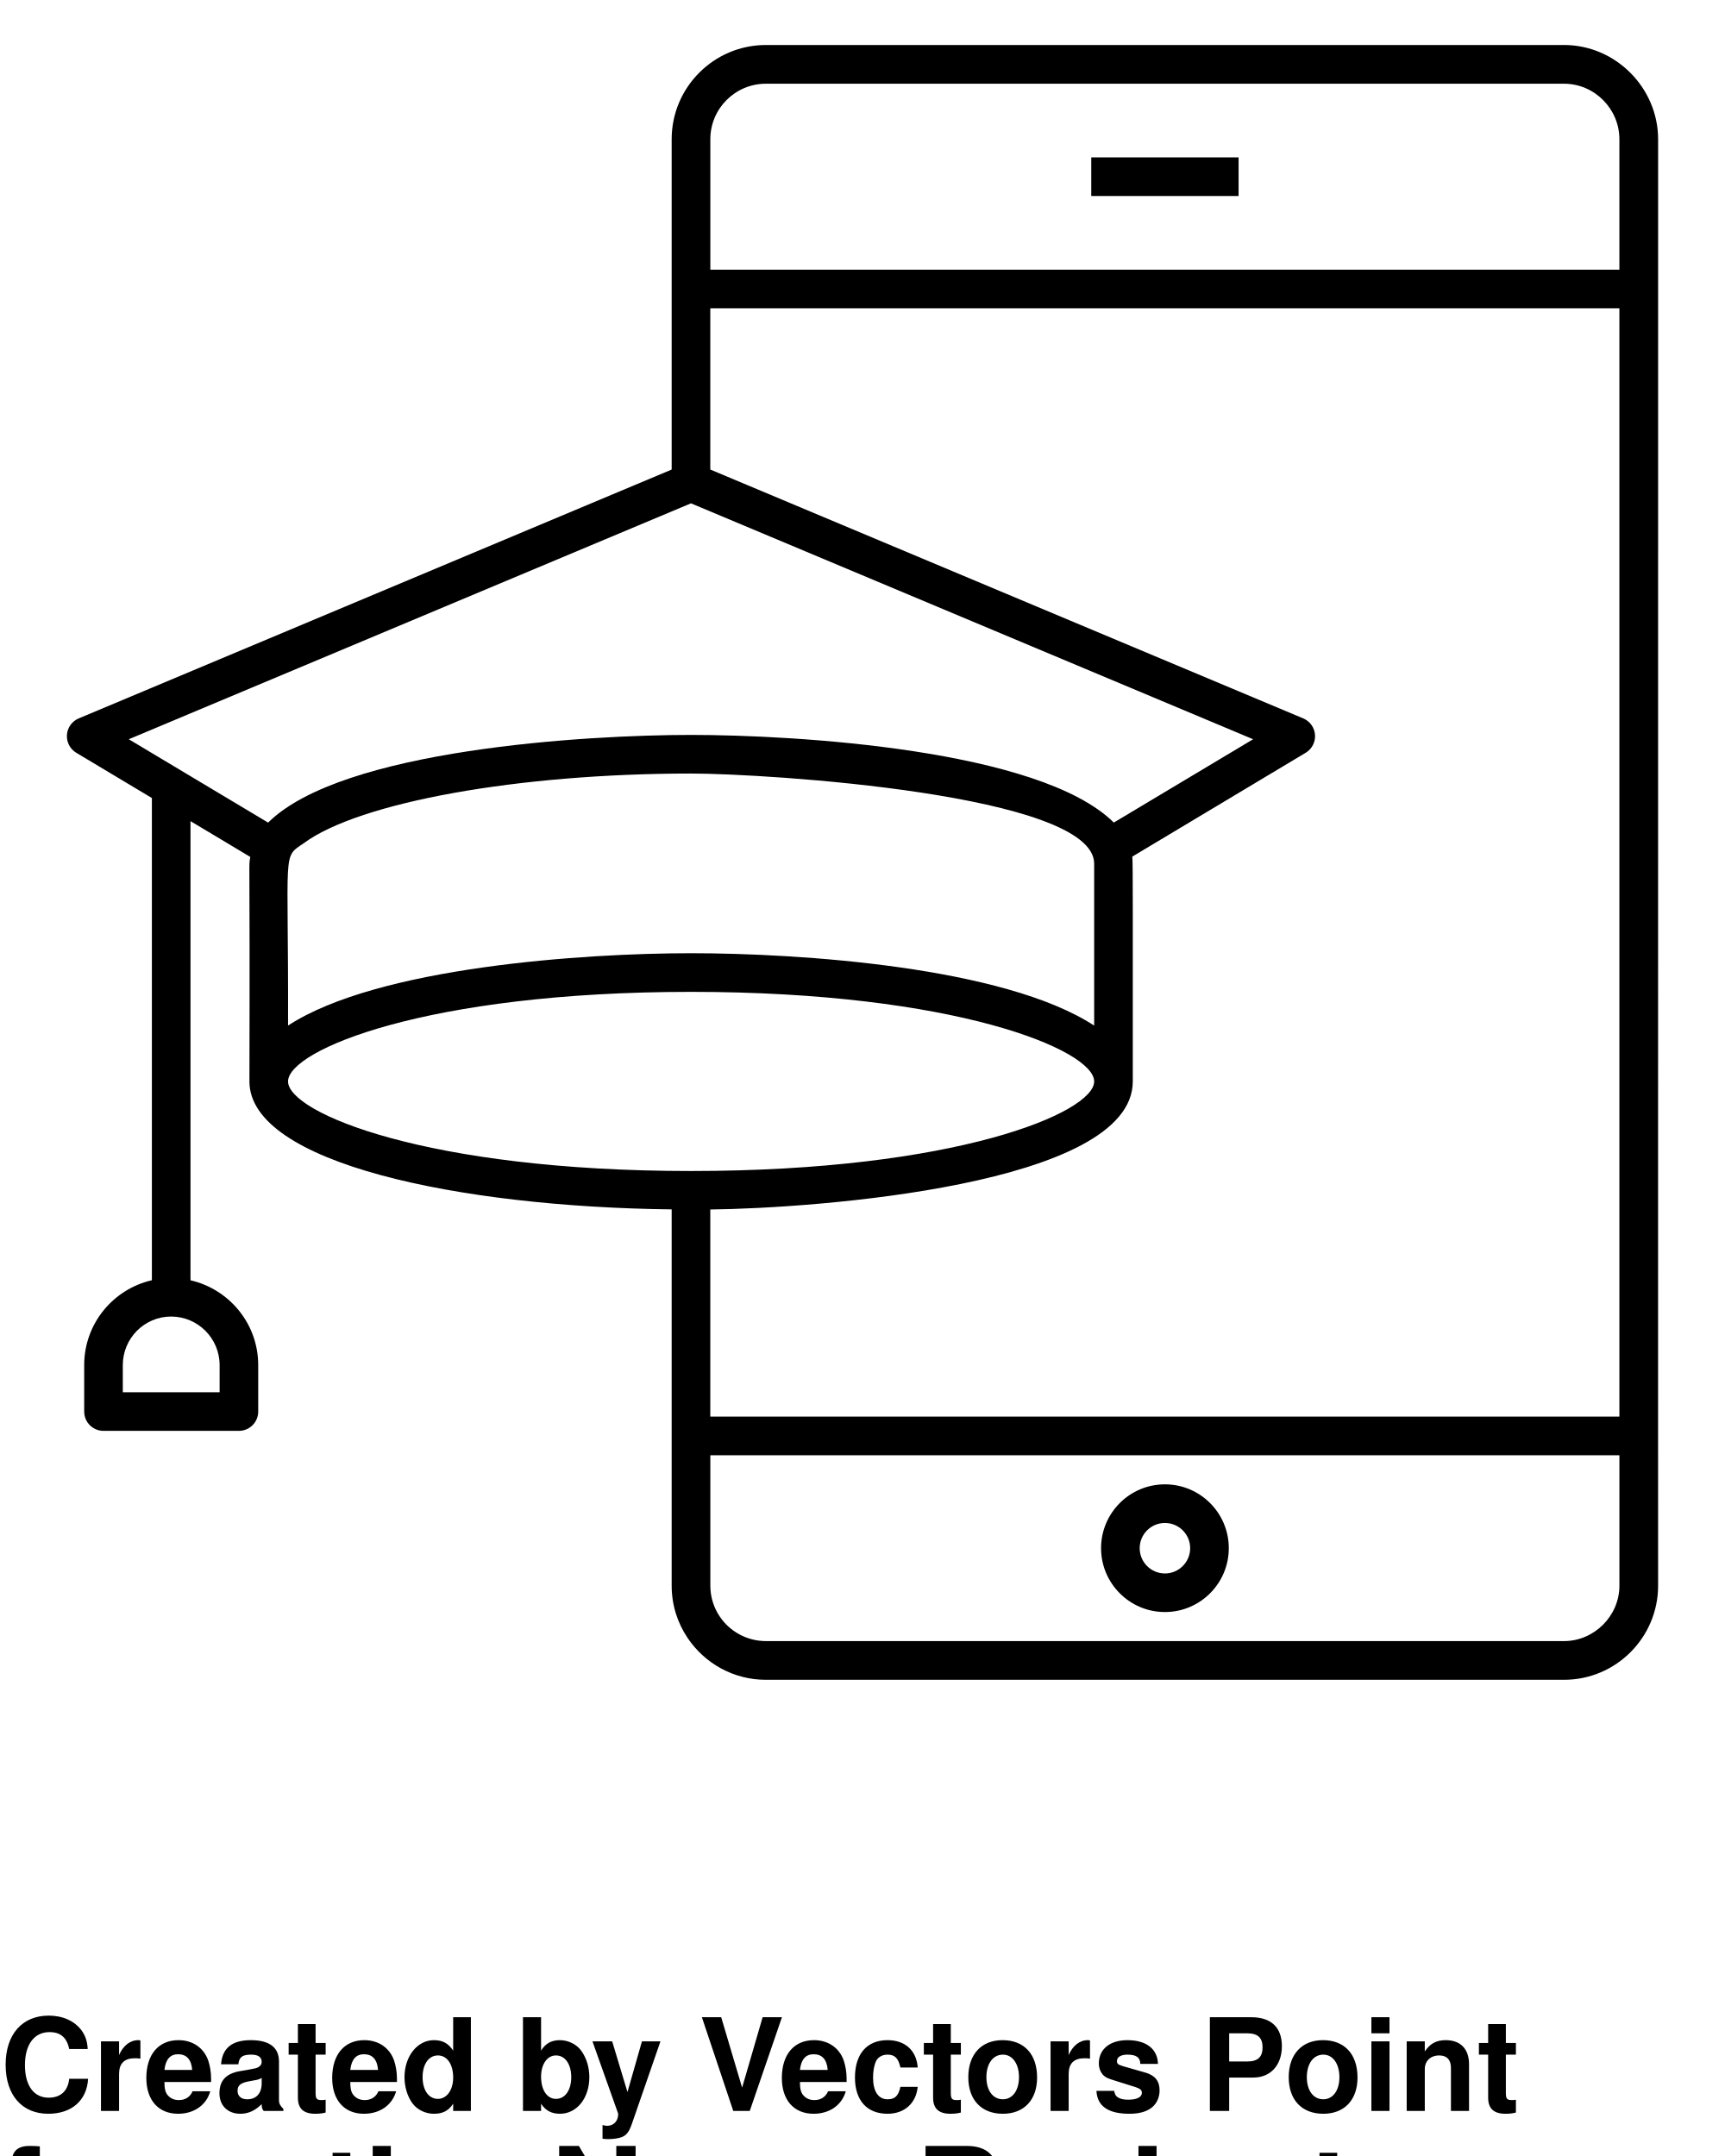
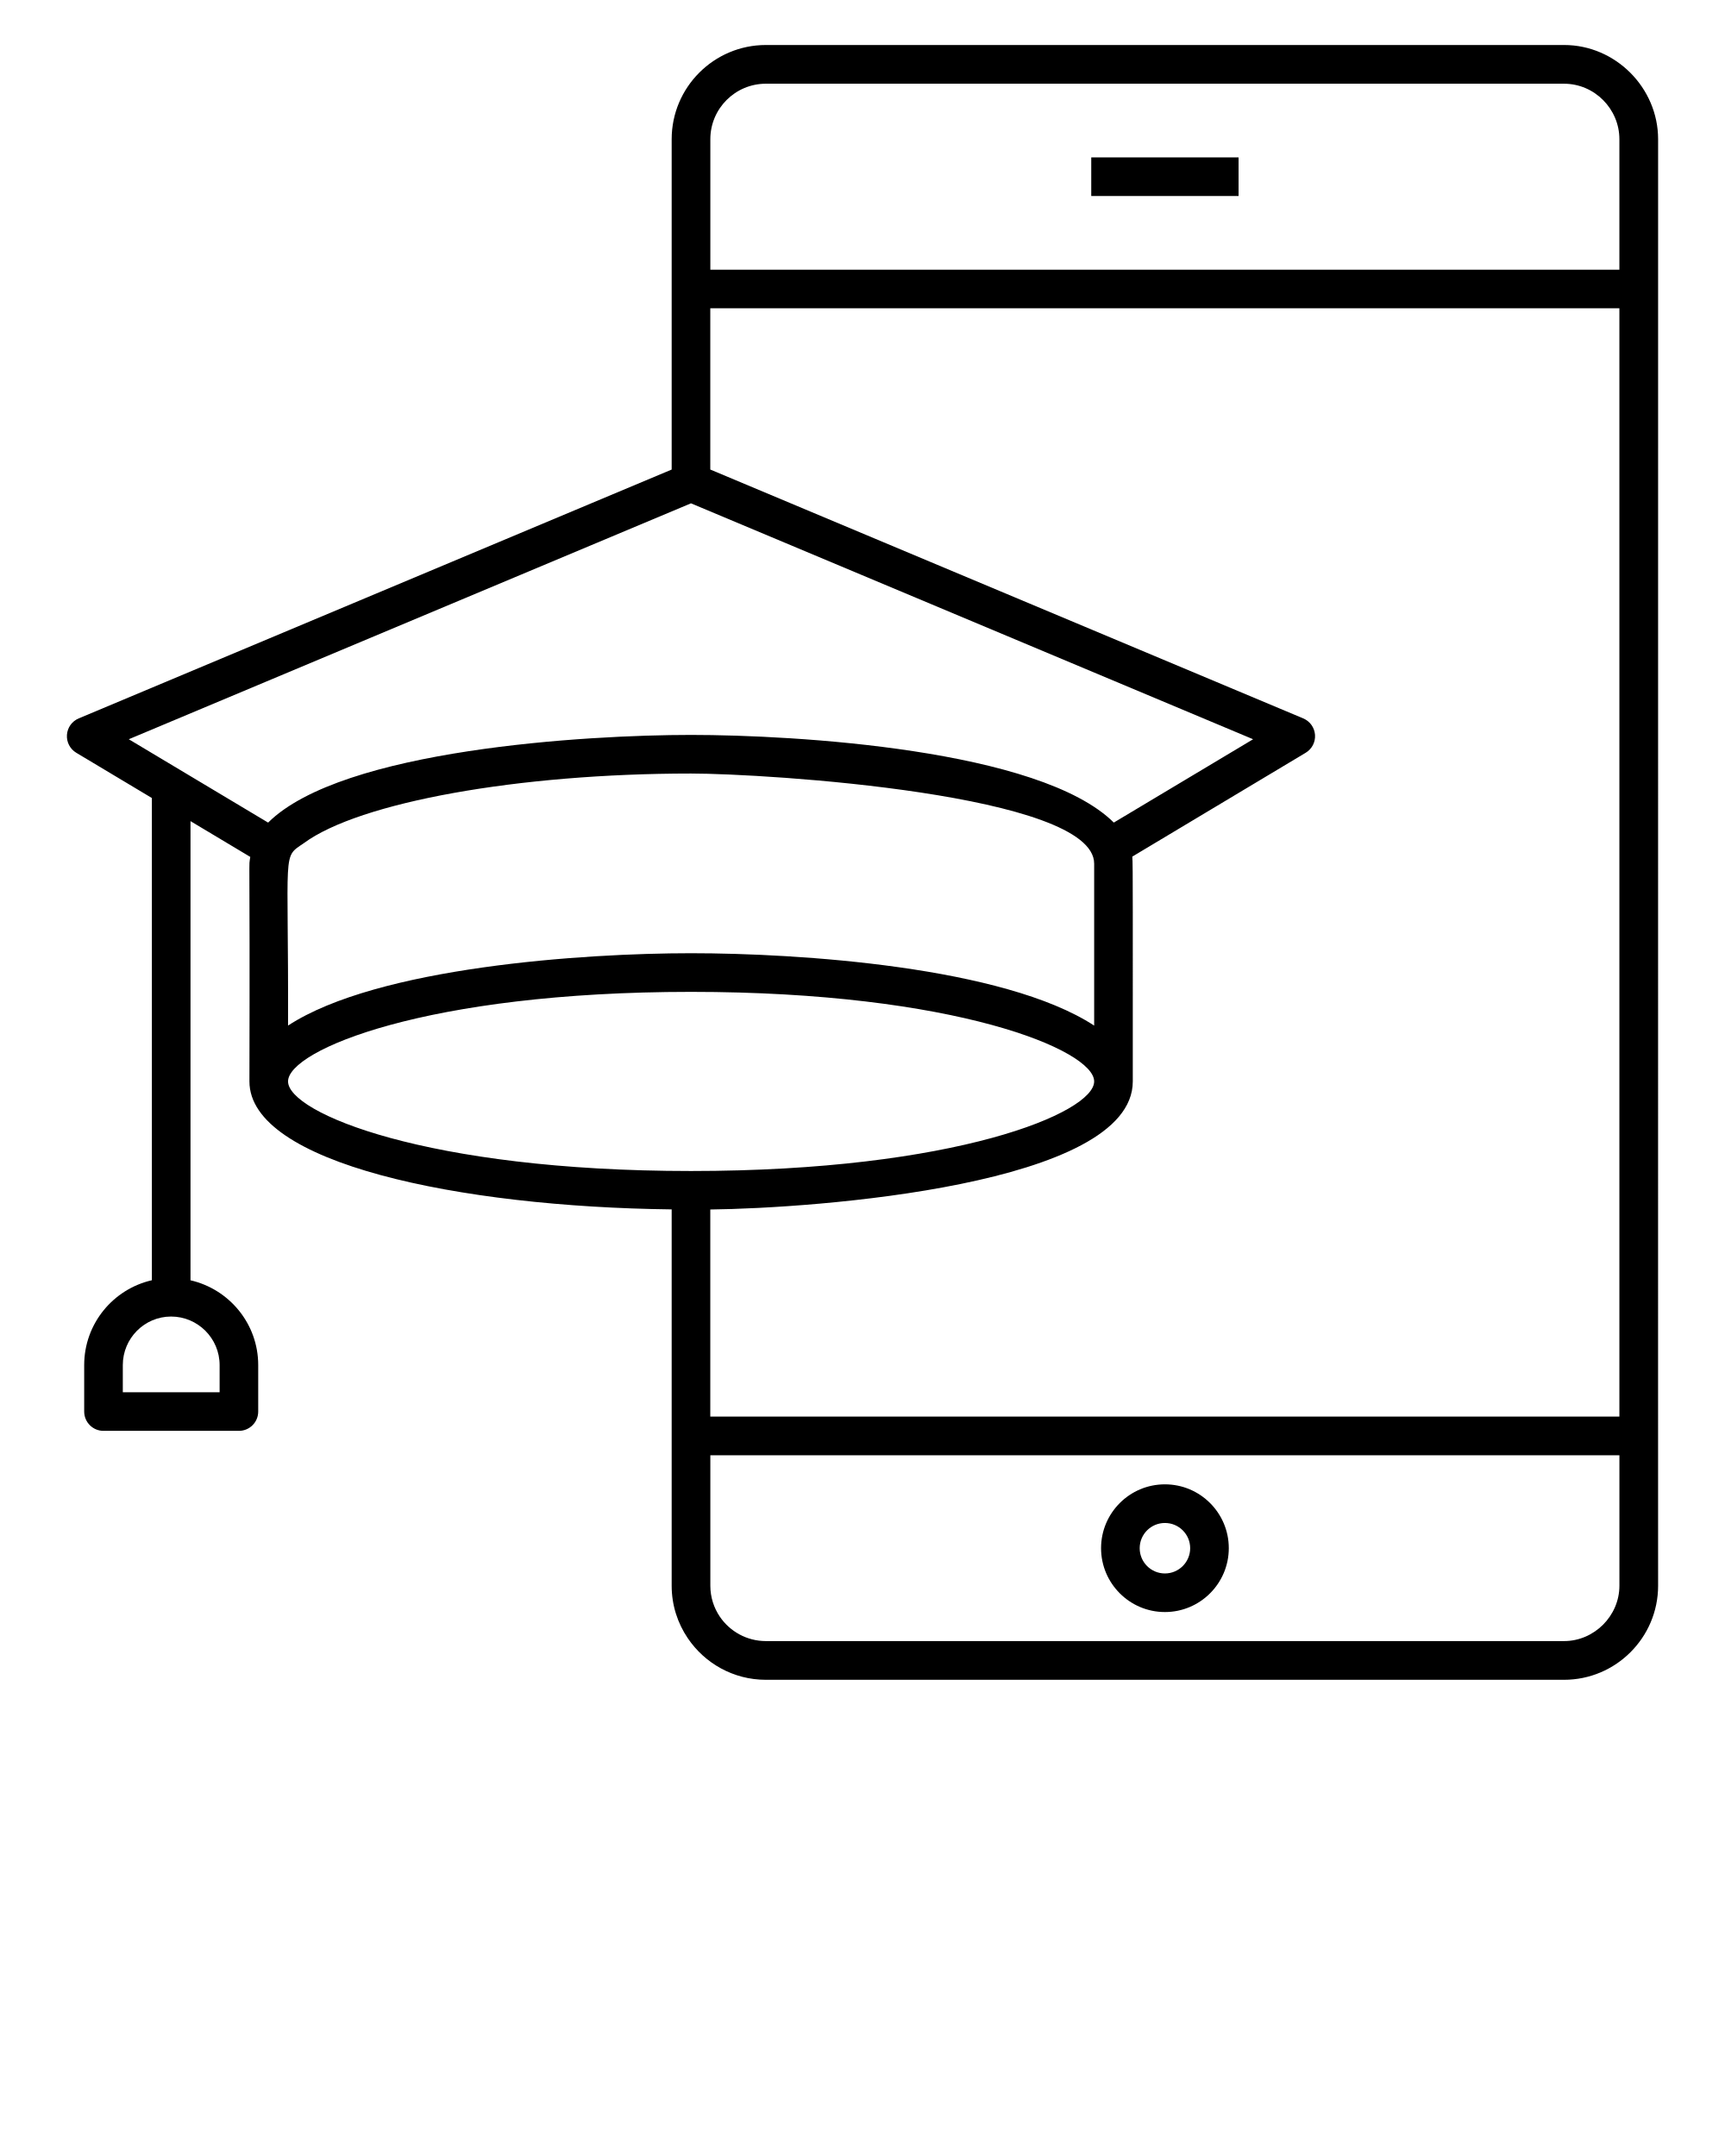
- <svg xmlns="http://www.w3.org/2000/svg" version="1.1" x="0px" y="0px" viewBox="0 0 67 83.75" enable-background="new 0 0 67 67" xml:space="preserve">
+ <svg xmlns="http://www.w3.org/2000/svg" viewBox="0 0 67 83.75">
  <g>
    <path d="M60.748,1.748H29.748c-2.018,0-3.66,1.642-3.66,3.66v12.832L3.058,27.906   c-0.261,0.109-0.438,0.355-0.458,0.638s0.12,0.552,0.362,0.697l2.937,1.758   v18.732c-1.502,0.342-2.629,1.687-2.629,3.295v1.806c0,0.414,0.336,0.75,0.75,0.75   h5.259c0.414,0,0.75-0.336,0.75-0.75v-1.806c0-1.606-1.127-2.949-2.63-3.293V31.897   l2.322,1.39c-0.071,0.535-0.009-0.933-0.033,8.721   c0,3.174,8.129,4.874,16.4,4.971v14.619c0,0.755,0.231,1.457,0.627,2.04   c0.658,0.973,1.771,1.614,3.031,1.614h31c2.016,0,3.656-1.641,3.656-3.656   c-0,0.1-0.004-3.097,0-56.188C64.402,3.418,62.756,1.748,60.748,1.748z    M8.53,53.026v1.056H4.77v-1.056c0-1.039,0.841-1.885,1.875-1.885   C7.684,51.142,8.53,51.987,8.53,53.026z M60.748,63.748H29.748   c-0.744,0-1.401-0.377-1.789-0.948c-0.233-0.344-0.369-0.759-0.369-1.204v-5.067   h35.309v5.069C62.898,62.772,61.919,63.748,60.748,63.748z M62.898,55.028H27.588   v-8.045c4.038-0.046,16.41-0.936,16.41-4.976   c-0.004-6.065,0.011-8.524-0.019-8.732l6.735-4.034   c0.243-0.146,0.382-0.415,0.362-0.697s-0.197-0.528-0.458-0.638l-23.03-9.667   v-6.264h35.31V55.028z M26.838,37.028c-4.16,0-12.17,0.537-15.65,2.81   c0.022-6.95-0.241-6.498,0.615-7.087c2.162-1.592,8.344-2.703,15.035-2.703   c2.918,0,15.66,0.802,15.66,3.5v6.291C38.985,37.545,31.016,37.028,26.838,37.028z    M27.59,5.408c0-1.189,0.967-2.156,2.156-2.156h31   c1.19,0,2.152,0.981,2.152,2.156v5.068H27.59V5.408z M26.838,19.552   l21.833,9.164l-5.41,3.237c-2.876-2.852-12.39-3.405-16.424-3.405   c-4.038,0-13.553,0.555-16.423,3.406l-5.412-3.238L26.838,19.552z M11.188,42.008   c0-1.214,5.375-3.479,15.65-3.479c10.281,0,15.66,2.266,15.66,3.479   c0,1.215-5.378,3.48-15.66,3.48C16.563,45.488,11.188,43.223,11.188,42.008z" />
    <path d="M45.246,57.659c-1.368,0-2.48,1.112-2.48,2.48s1.113,2.481,2.48,2.481   c1.368,0,2.481-1.113,2.481-2.481S46.614,57.659,45.246,57.659z M45.246,61.121   c-0.541,0-0.98-0.44-0.98-0.981s0.44-0.98,0.98-0.98   c0.541,0,0.981,0.439,0.981,0.98S45.787,61.121,45.246,61.121z" />
    <rect x="42.385" y="6.114" width="5.722" height="1.5" />
  </g>
-   <text x="0" y="82" fill="#000000" font-size="5px" font-weight="bold" font-family="'Helvetica Neue', Helvetica, Arial-Unicode, Arial, Sans-serif">Created by Vectors Point</text>
-   <text x="0" y="87" fill="#000000" font-size="5px" font-weight="bold" font-family="'Helvetica Neue', Helvetica, Arial-Unicode, Arial, Sans-serif">from the Noun Project</text>
</svg>
